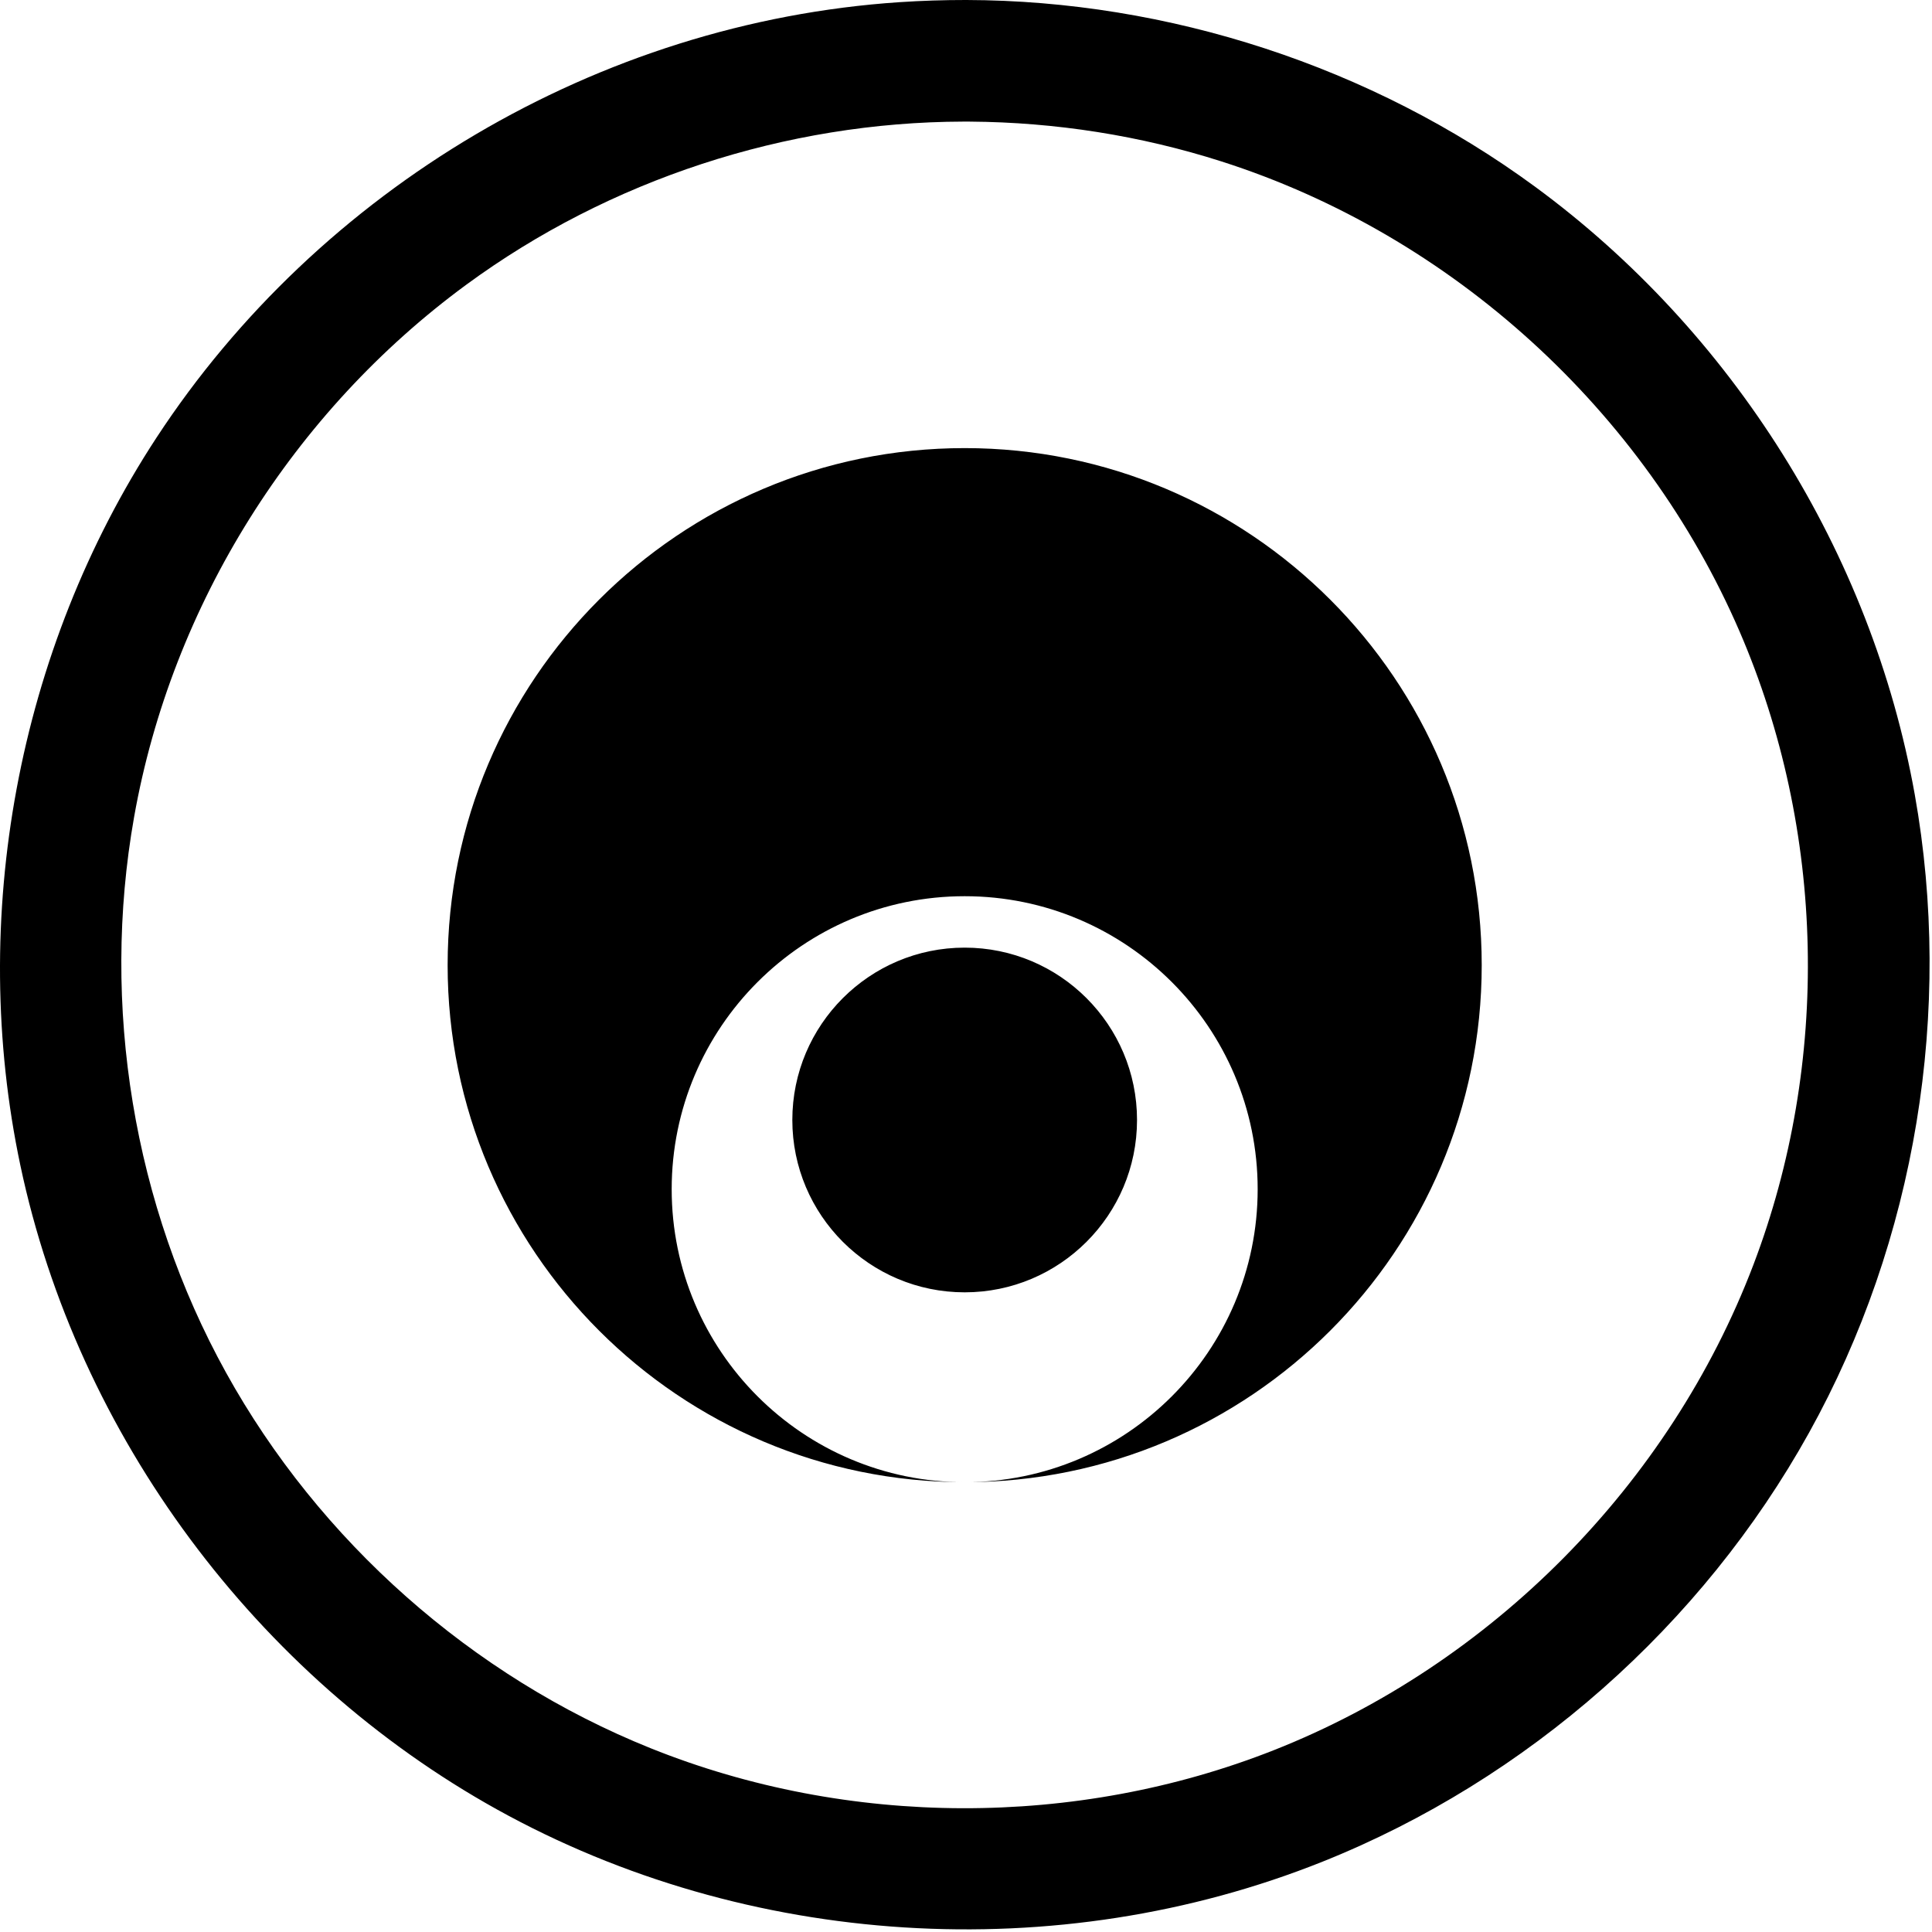
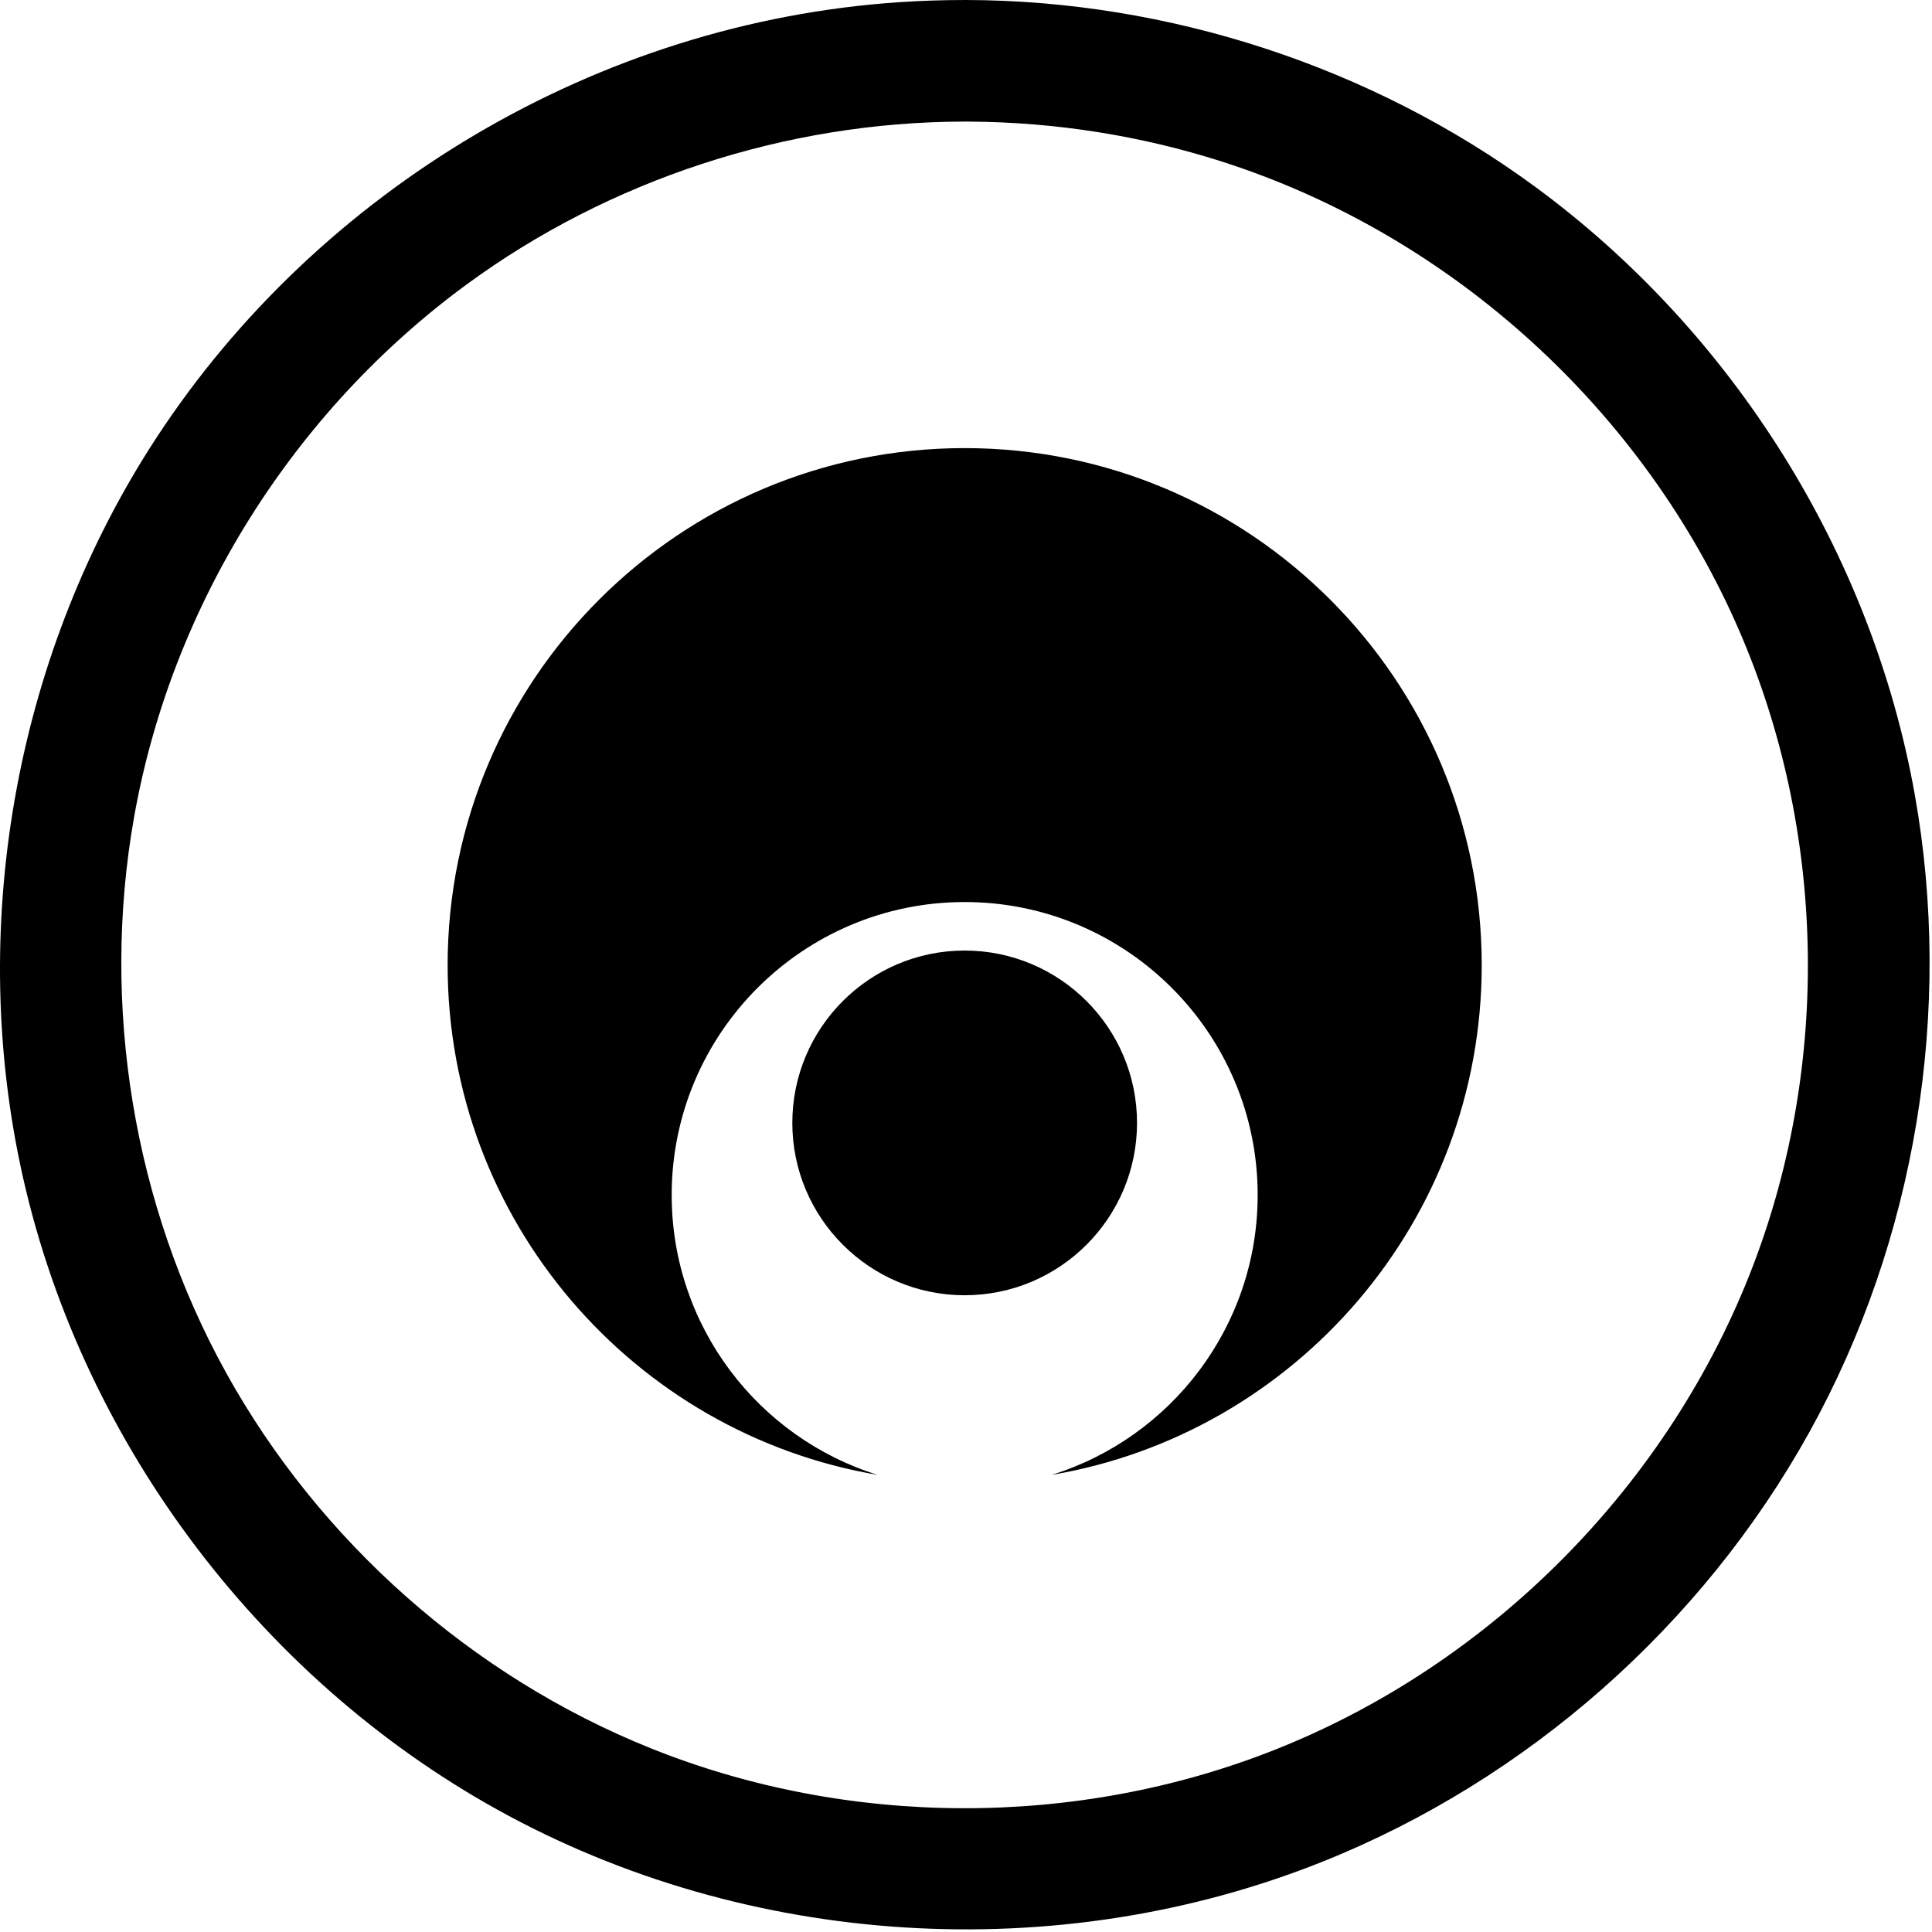
<svg xmlns="http://www.w3.org/2000/svg" width="100%" height="100%" viewBox="0 0 662 662" version="1.1" xml:space="preserve" style="fill-rule:evenodd;clip-rule:evenodd;stroke-linejoin:round;stroke-miterlimit:2;">
  <g transform="matrix(1,0,0,1,-260.004,-259.843)">
    <g transform="matrix(0.753323,0,0,0.753323,15.5614,-281.652)">
      <g transform="matrix(1.32745,0,0,1.32745,-20.657,373.879)">
-         <path d="M591.086,259.843C660.362,260.008 729.898,282.637 785.971,323.803C853.502,373.381 901.249,449.048 916.091,532.042C929.343,606.15 916.496,684.82 879.876,750.761C843.216,816.774 783.432,869.645 713.17,897.747C622.413,934.045 516.076,927.489 430.341,879.876C347.999,834.148 286.591,751.927 266.986,659.181C249.087,574.507 265.948,482.689 313.598,409.848C369.244,324.785 464.777,267.48 568.273,260.583C575.858,260.077 583.449,259.837 591.086,259.843ZM590.082,301.51C529.335,301.652 468.796,321.412 419.789,357.39C360.658,400.801 318.881,466.851 305.948,539.822C294.504,604.399 305.684,672.759 337.441,730.15C369.385,787.879 421.653,834.251 482.998,858.896C550.635,886.069 628.754,886.269 696.469,859.547C771.06,830.112 832.171,768.481 860.822,693.181C887.203,623.845 885.612,544.544 856.019,476.098C823.49,400.859 757.837,340.52 678.579,315.172C650.78,306.282 621.623,301.724 592.424,301.515C591.643,301.511 590.863,301.509 590.082,301.51ZM590.551,413.386C688.331,413.386 767.717,492.771 767.717,590.551C767.717,688.331 688.331,767.717 590.551,767.717C492.771,767.717 413.386,688.331 413.386,590.551C413.386,492.771 492.771,413.386 590.551,413.386ZM590.551,566.929C645.96,566.929 690.945,611.914 690.945,667.323C690.945,722.732 645.96,767.717 590.551,767.717C535.142,767.717 490.157,722.732 490.157,667.323C490.157,611.914 535.142,566.929 590.551,566.929ZM590.551,584.551C623.145,584.551 649.606,611.013 649.606,643.606C649.606,676.2 623.145,702.661 590.551,702.661C557.958,702.661 531.496,676.2 531.496,643.606C531.496,611.013 557.958,584.551 590.551,584.551Z" />
+         <path d="M591.086,259.843C660.362,260.008 729.898,282.637 785.971,323.803C853.502,373.381 901.249,449.048 916.091,532.042C929.343,606.15 916.496,684.82 879.876,750.761C843.216,816.774 783.432,869.645 713.17,897.747C622.413,934.045 516.076,927.489 430.341,879.876C347.999,834.148 286.591,751.927 266.986,659.181C249.087,574.507 265.948,482.689 313.598,409.848C369.244,324.785 464.777,267.48 568.273,260.583C575.858,260.077 583.449,259.837 591.086,259.843ZM590.082,301.51C529.335,301.652 468.796,321.412 419.789,357.39C360.658,400.801 318.881,466.851 305.948,539.822C294.504,604.399 305.684,672.759 337.441,730.15C369.385,787.879 421.653,834.251 482.998,858.896C550.635,886.069 628.754,886.269 696.469,859.547C771.06,830.112 832.171,768.481 860.822,693.181C887.203,623.845 885.612,544.544 856.019,476.098C823.49,400.859 757.837,340.52 678.579,315.172C650.78,306.282 621.623,301.724 592.424,301.515C591.643,301.511 590.863,301.509 590.082,301.51ZM560.78,765.221C477.154,751.047 413.386,678.187 413.386,590.551C413.386,492.771 492.771,413.386 590.551,413.386C688.331,413.386 767.717,492.771 767.717,590.551C767.717,678.187 703.949,751.047 620.322,765.221C661.214,752.524 690.945,714.368 690.945,669.323C690.945,613.914 645.96,568.929 590.551,568.929C535.142,568.929 490.157,613.914 490.157,669.323C490.157,714.368 519.888,752.524 560.78,765.221ZM590.551,585.551C623.145,585.551 649.606,612.013 649.606,644.606C649.606,677.2 623.145,703.661 590.551,703.661C557.958,703.661 531.496,677.2 531.496,644.606C531.496,612.013 557.958,585.551 590.551,585.551Z" />
      </g>
    </g>
  </g>
</svg>
